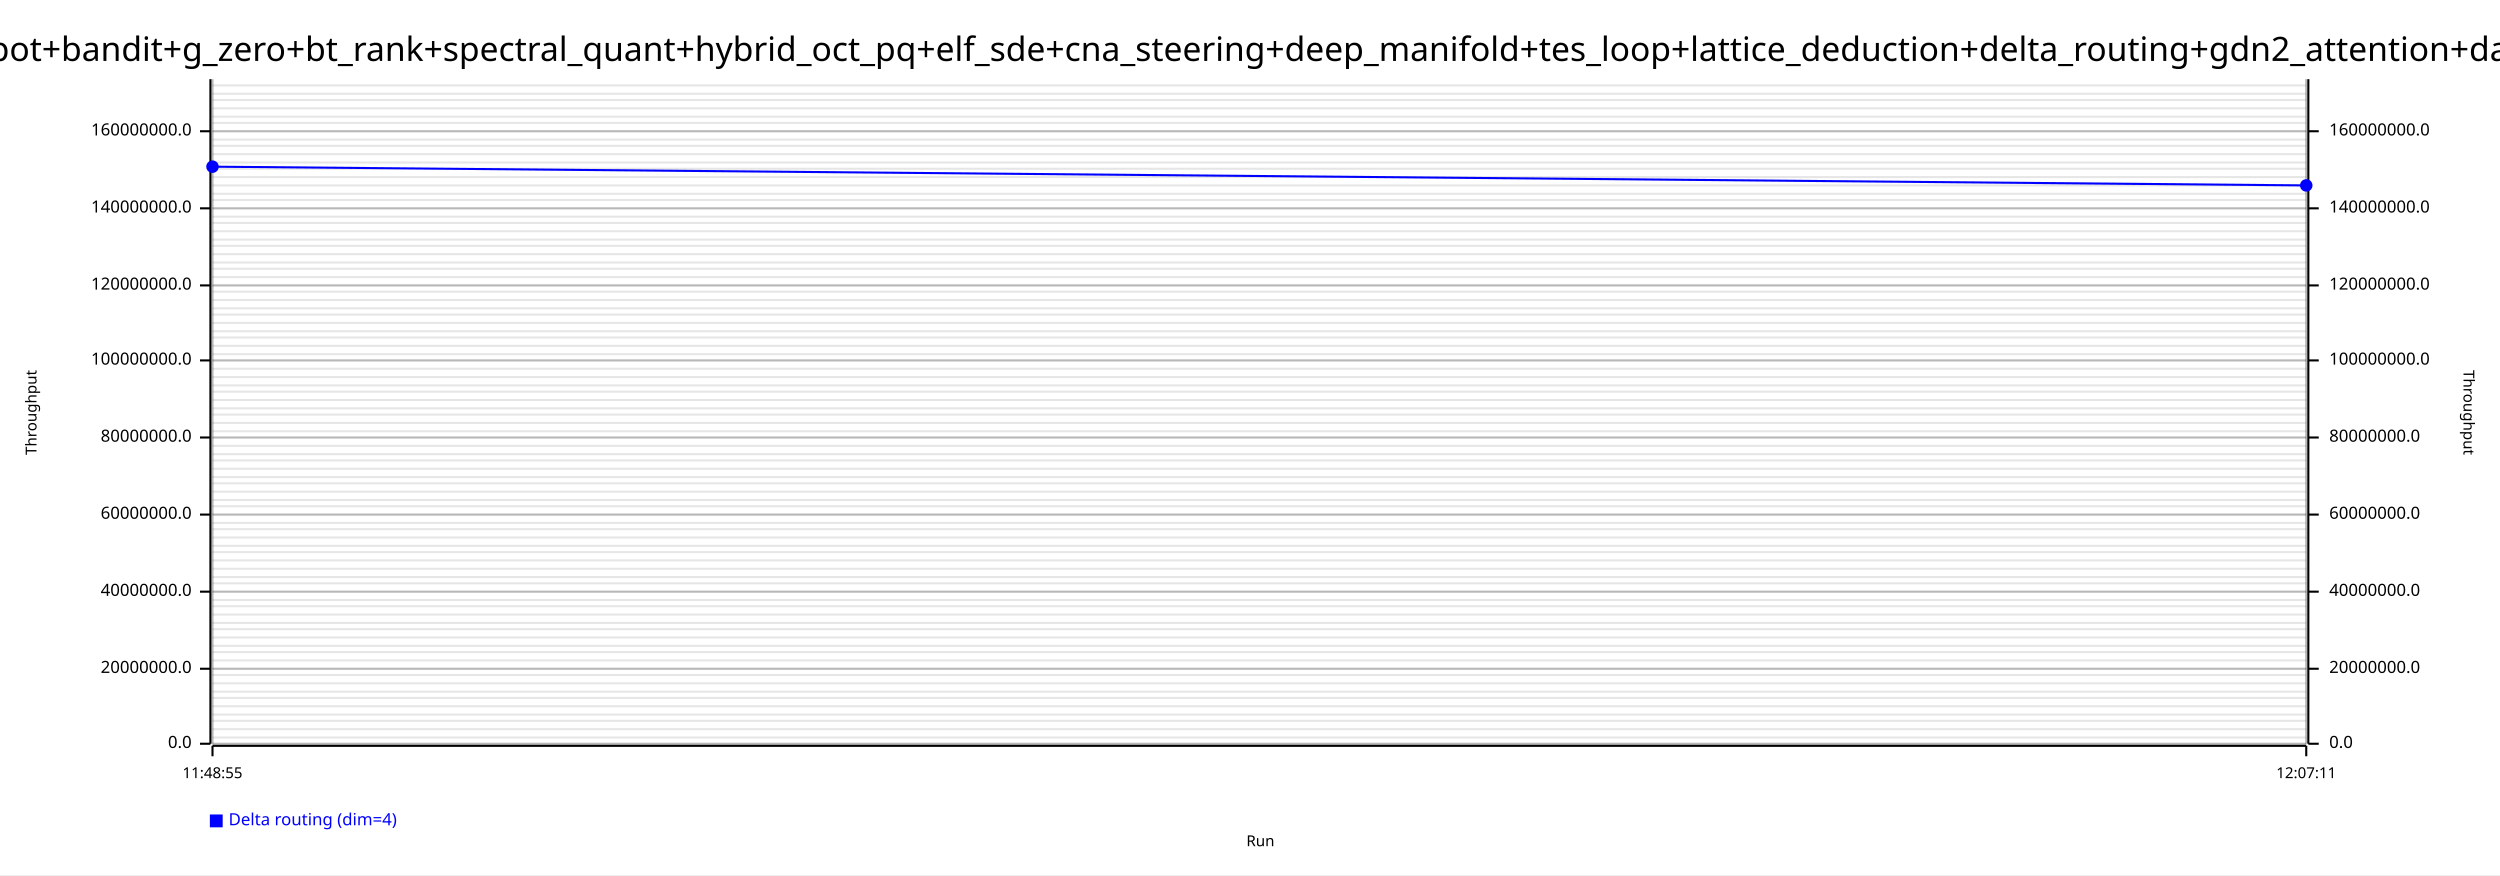
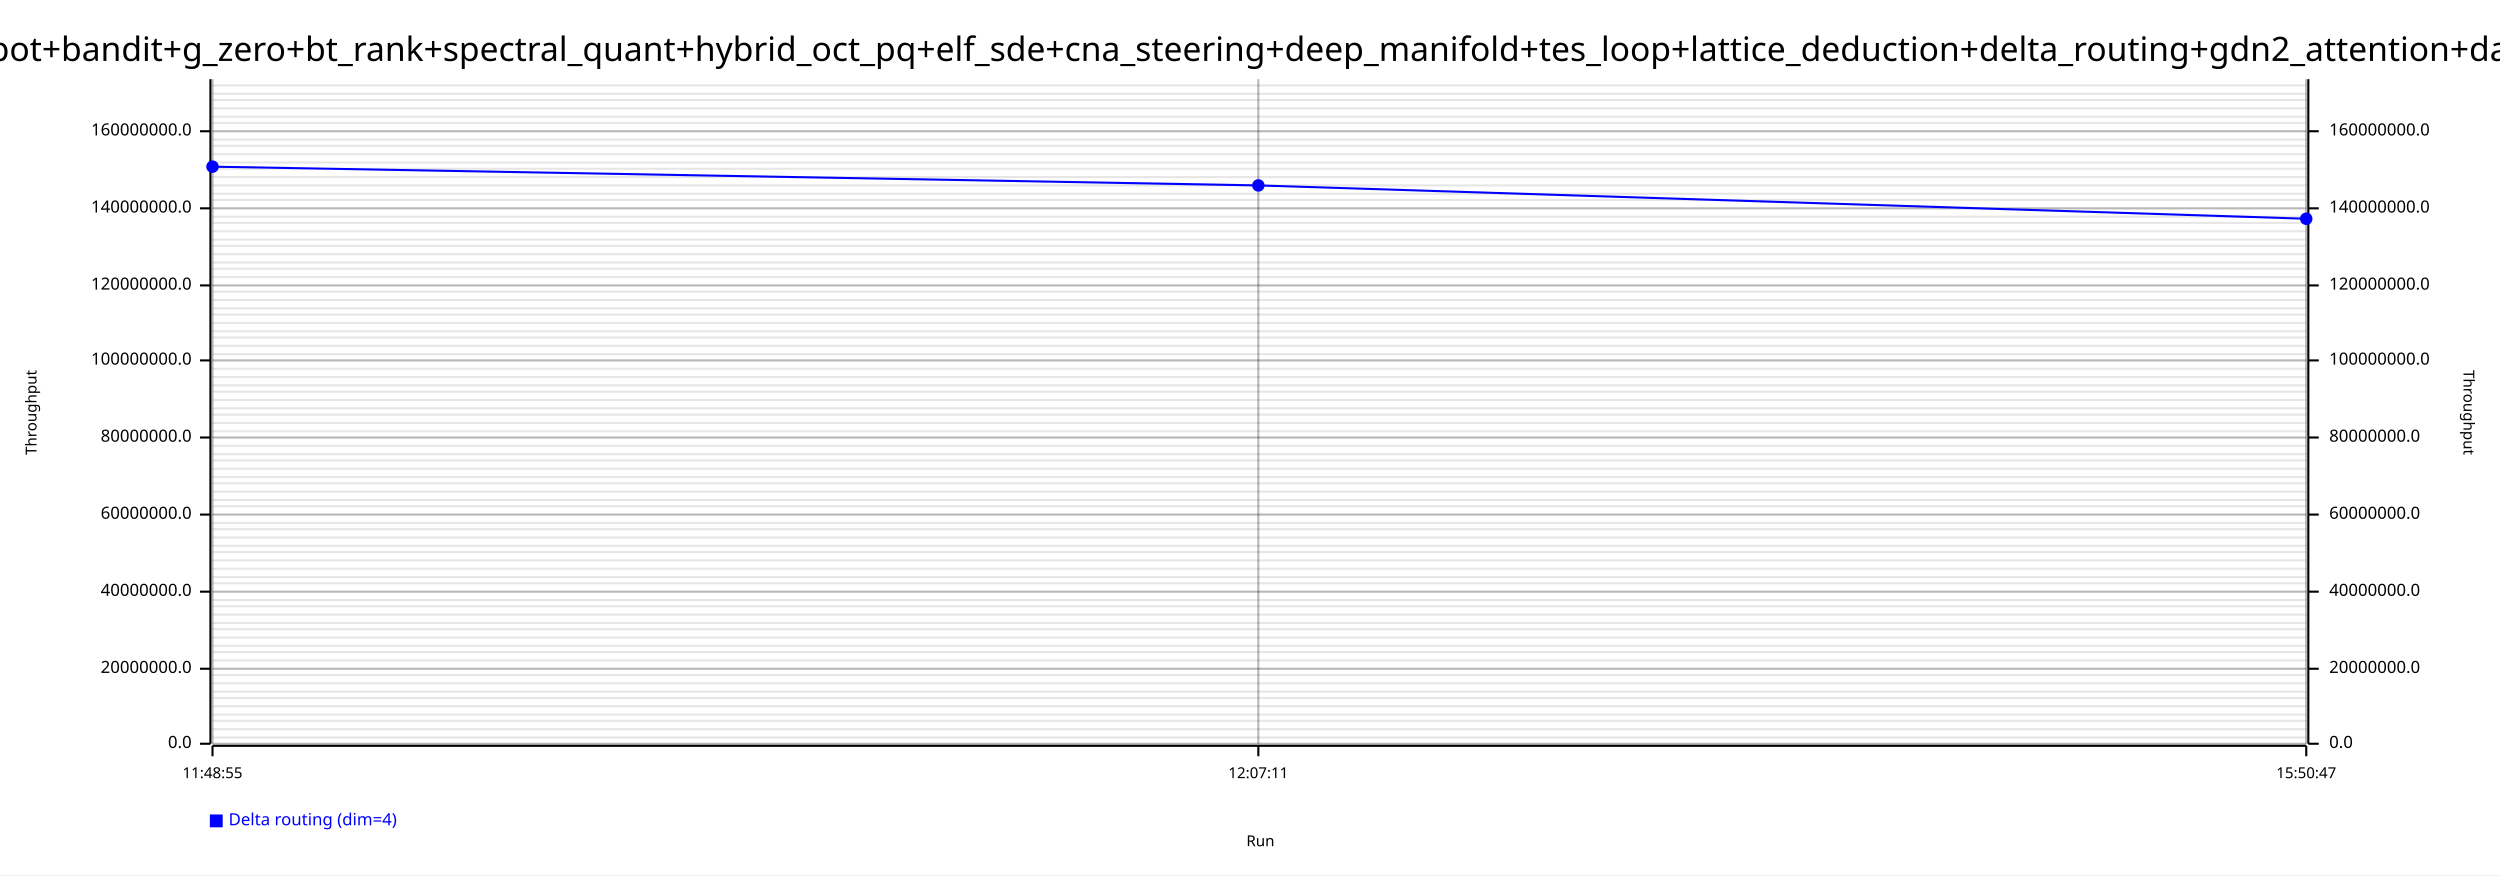
<svg xmlns="http://www.w3.org/2000/svg" width="1200" height="420" viewBox="0 0 1200 420">
  <rect x="0" y="0" width="1200" height="420" opacity="1" fill="#FFFFFF" stroke="none" />
  <text x="600" y="17" dy="0.76em" text-anchor="middle" font-family="sans-serif" font-size="16.129" opacity="1" fill="#000000">
Route — Time Series [sparse_mlp+domain_latent+ppot+bandit+g_zero+bt_rank+spectral_quant+hybrid_oct_pq+elf_sde+cna_steering+deep_manifold+tes_loop+lattice_deduction+delta_routing+gdn2_attention+dash_attn+dreamer+lt2_looped+plasma_path+tf_loop]
</text>
  <line opacity="0.1" stroke="#000000" stroke-width="1" x1="102" y1="357" x2="102" y2="38" />
+   <line opacity="0.1" stroke="#000000" stroke-width="1" x1="604" y1="357" x2="604" y2="38" />
  <line opacity="0.1" stroke="#000000" stroke-width="1" x1="1107" y1="357" x2="1107" y2="38" />
  <line opacity="0.1" stroke="#000000" stroke-width="1" x1="102" y1="357" x2="1107" y2="357" />
  <line opacity="0.1" stroke="#000000" stroke-width="1" x1="102" y1="354" x2="1107" y2="354" />
  <line opacity="0.1" stroke="#000000" stroke-width="1" x1="102" y1="350" x2="1107" y2="350" />
  <line opacity="0.1" stroke="#000000" stroke-width="1" x1="102" y1="346" x2="1107" y2="346" />
  <line opacity="0.1" stroke="#000000" stroke-width="1" x1="102" y1="343" x2="1107" y2="343" />
  <line opacity="0.1" stroke="#000000" stroke-width="1" x1="102" y1="339" x2="1107" y2="339" />
  <line opacity="0.1" stroke="#000000" stroke-width="1" x1="102" y1="335" x2="1107" y2="335" />
  <line opacity="0.1" stroke="#000000" stroke-width="1" x1="102" y1="332" x2="1107" y2="332" />
  <line opacity="0.1" stroke="#000000" stroke-width="1" x1="102" y1="328" x2="1107" y2="328" />
  <line opacity="0.1" stroke="#000000" stroke-width="1" x1="102" y1="324" x2="1107" y2="324" />
  <line opacity="0.1" stroke="#000000" stroke-width="1" x1="102" y1="321" x2="1107" y2="321" />
  <line opacity="0.1" stroke="#000000" stroke-width="1" x1="102" y1="317" x2="1107" y2="317" />
  <line opacity="0.1" stroke="#000000" stroke-width="1" x1="102" y1="313" x2="1107" y2="313" />
  <line opacity="0.1" stroke="#000000" stroke-width="1" x1="102" y1="310" x2="1107" y2="310" />
  <line opacity="0.1" stroke="#000000" stroke-width="1" x1="102" y1="306" x2="1107" y2="306" />
  <line opacity="0.1" stroke="#000000" stroke-width="1" x1="102" y1="302" x2="1107" y2="302" />
  <line opacity="0.1" stroke="#000000" stroke-width="1" x1="102" y1="299" x2="1107" y2="299" />
  <line opacity="0.1" stroke="#000000" stroke-width="1" x1="102" y1="295" x2="1107" y2="295" />
  <line opacity="0.1" stroke="#000000" stroke-width="1" x1="102" y1="291" x2="1107" y2="291" />
  <line opacity="0.1" stroke="#000000" stroke-width="1" x1="102" y1="288" x2="1107" y2="288" />
  <line opacity="0.1" stroke="#000000" stroke-width="1" x1="102" y1="284" x2="1107" y2="284" />
  <line opacity="0.1" stroke="#000000" stroke-width="1" x1="102" y1="280" x2="1107" y2="280" />
  <line opacity="0.1" stroke="#000000" stroke-width="1" x1="102" y1="277" x2="1107" y2="277" />
  <line opacity="0.1" stroke="#000000" stroke-width="1" x1="102" y1="273" x2="1107" y2="273" />
  <line opacity="0.1" stroke="#000000" stroke-width="1" x1="102" y1="269" x2="1107" y2="269" />
  <line opacity="0.1" stroke="#000000" stroke-width="1" x1="102" y1="265" x2="1107" y2="265" />
  <line opacity="0.1" stroke="#000000" stroke-width="1" x1="102" y1="262" x2="1107" y2="262" />
  <line opacity="0.1" stroke="#000000" stroke-width="1" x1="102" y1="258" x2="1107" y2="258" />
  <line opacity="0.1" stroke="#000000" stroke-width="1" x1="102" y1="254" x2="1107" y2="254" />
  <line opacity="0.1" stroke="#000000" stroke-width="1" x1="102" y1="251" x2="1107" y2="251" />
  <line opacity="0.1" stroke="#000000" stroke-width="1" x1="102" y1="247" x2="1107" y2="247" />
  <line opacity="0.1" stroke="#000000" stroke-width="1" x1="102" y1="243" x2="1107" y2="243" />
  <line opacity="0.1" stroke="#000000" stroke-width="1" x1="102" y1="240" x2="1107" y2="240" />
  <line opacity="0.1" stroke="#000000" stroke-width="1" x1="102" y1="236" x2="1107" y2="236" />
  <line opacity="0.1" stroke="#000000" stroke-width="1" x1="102" y1="232" x2="1107" y2="232" />
  <line opacity="0.1" stroke="#000000" stroke-width="1" x1="102" y1="229" x2="1107" y2="229" />
  <line opacity="0.1" stroke="#000000" stroke-width="1" x1="102" y1="225" x2="1107" y2="225" />
  <line opacity="0.1" stroke="#000000" stroke-width="1" x1="102" y1="221" x2="1107" y2="221" />
  <line opacity="0.1" stroke="#000000" stroke-width="1" x1="102" y1="218" x2="1107" y2="218" />
  <line opacity="0.1" stroke="#000000" stroke-width="1" x1="102" y1="214" x2="1107" y2="214" />
  <line opacity="0.1" stroke="#000000" stroke-width="1" x1="102" y1="210" x2="1107" y2="210" />
  <line opacity="0.1" stroke="#000000" stroke-width="1" x1="102" y1="207" x2="1107" y2="207" />
  <line opacity="0.1" stroke="#000000" stroke-width="1" x1="102" y1="203" x2="1107" y2="203" />
  <line opacity="0.1" stroke="#000000" stroke-width="1" x1="102" y1="199" x2="1107" y2="199" />
  <line opacity="0.1" stroke="#000000" stroke-width="1" x1="102" y1="196" x2="1107" y2="196" />
  <line opacity="0.1" stroke="#000000" stroke-width="1" x1="102" y1="192" x2="1107" y2="192" />
  <line opacity="0.1" stroke="#000000" stroke-width="1" x1="102" y1="188" x2="1107" y2="188" />
  <line opacity="0.1" stroke="#000000" stroke-width="1" x1="102" y1="185" x2="1107" y2="185" />
  <line opacity="0.1" stroke="#000000" stroke-width="1" x1="102" y1="181" x2="1107" y2="181" />
  <line opacity="0.1" stroke="#000000" stroke-width="1" x1="102" y1="177" x2="1107" y2="177" />
  <line opacity="0.1" stroke="#000000" stroke-width="1" x1="102" y1="173" x2="1107" y2="173" />
  <line opacity="0.1" stroke="#000000" stroke-width="1" x1="102" y1="170" x2="1107" y2="170" />
  <line opacity="0.1" stroke="#000000" stroke-width="1" x1="102" y1="166" x2="1107" y2="166" />
  <line opacity="0.1" stroke="#000000" stroke-width="1" x1="102" y1="162" x2="1107" y2="162" />
  <line opacity="0.1" stroke="#000000" stroke-width="1" x1="102" y1="159" x2="1107" y2="159" />
  <line opacity="0.1" stroke="#000000" stroke-width="1" x1="102" y1="155" x2="1107" y2="155" />
  <line opacity="0.1" stroke="#000000" stroke-width="1" x1="102" y1="151" x2="1107" y2="151" />
  <line opacity="0.1" stroke="#000000" stroke-width="1" x1="102" y1="148" x2="1107" y2="148" />
  <line opacity="0.1" stroke="#000000" stroke-width="1" x1="102" y1="144" x2="1107" y2="144" />
  <line opacity="0.1" stroke="#000000" stroke-width="1" x1="102" y1="140" x2="1107" y2="140" />
  <line opacity="0.1" stroke="#000000" stroke-width="1" x1="102" y1="137" x2="1107" y2="137" />
  <line opacity="0.1" stroke="#000000" stroke-width="1" x1="102" y1="133" x2="1107" y2="133" />
  <line opacity="0.1" stroke="#000000" stroke-width="1" x1="102" y1="129" x2="1107" y2="129" />
  <line opacity="0.1" stroke="#000000" stroke-width="1" x1="102" y1="126" x2="1107" y2="126" />
  <line opacity="0.1" stroke="#000000" stroke-width="1" x1="102" y1="122" x2="1107" y2="122" />
  <line opacity="0.1" stroke="#000000" stroke-width="1" x1="102" y1="118" x2="1107" y2="118" />
  <line opacity="0.1" stroke="#000000" stroke-width="1" x1="102" y1="115" x2="1107" y2="115" />
  <line opacity="0.1" stroke="#000000" stroke-width="1" x1="102" y1="111" x2="1107" y2="111" />
  <line opacity="0.1" stroke="#000000" stroke-width="1" x1="102" y1="107" x2="1107" y2="107" />
  <line opacity="0.1" stroke="#000000" stroke-width="1" x1="102" y1="104" x2="1107" y2="104" />
  <line opacity="0.1" stroke="#000000" stroke-width="1" x1="102" y1="100" x2="1107" y2="100" />
  <line opacity="0.1" stroke="#000000" stroke-width="1" x1="102" y1="96" x2="1107" y2="96" />
  <line opacity="0.1" stroke="#000000" stroke-width="1" x1="102" y1="93" x2="1107" y2="93" />
  <line opacity="0.1" stroke="#000000" stroke-width="1" x1="102" y1="89" x2="1107" y2="89" />
  <line opacity="0.1" stroke="#000000" stroke-width="1" x1="102" y1="85" x2="1107" y2="85" />
  <line opacity="0.1" stroke="#000000" stroke-width="1" x1="102" y1="81" x2="1107" y2="81" />
  <line opacity="0.1" stroke="#000000" stroke-width="1" x1="102" y1="78" x2="1107" y2="78" />
  <line opacity="0.1" stroke="#000000" stroke-width="1" x1="102" y1="74" x2="1107" y2="74" />
  <line opacity="0.1" stroke="#000000" stroke-width="1" x1="102" y1="70" x2="1107" y2="70" />
  <line opacity="0.1" stroke="#000000" stroke-width="1" x1="102" y1="67" x2="1107" y2="67" />
  <line opacity="0.1" stroke="#000000" stroke-width="1" x1="102" y1="63" x2="1107" y2="63" />
  <line opacity="0.1" stroke="#000000" stroke-width="1" x1="102" y1="59" x2="1107" y2="59" />
  <line opacity="0.1" stroke="#000000" stroke-width="1" x1="102" y1="56" x2="1107" y2="56" />
  <line opacity="0.1" stroke="#000000" stroke-width="1" x1="102" y1="52" x2="1107" y2="52" />
  <line opacity="0.1" stroke="#000000" stroke-width="1" x1="102" y1="48" x2="1107" y2="48" />
  <line opacity="0.1" stroke="#000000" stroke-width="1" x1="102" y1="45" x2="1107" y2="45" />
  <line opacity="0.1" stroke="#000000" stroke-width="1" x1="102" y1="41" x2="1107" y2="41" />
  <text x="12" y="198" dy="0.76em" text-anchor="middle" font-family="sans-serif" font-size="7.258" opacity="1" fill="#000000" transform="rotate(270, 12, 198)">
Throughput
</text>
  <text x="605" y="408" dy="-0.5ex" text-anchor="middle" font-family="sans-serif" font-size="7.258" opacity="1" fill="#000000">
Run
</text>
  <text x="1188" y="198" dy="0.76em" text-anchor="middle" font-family="sans-serif" font-size="7.258" opacity="1" fill="#000000" transform="rotate(90, 1188, 198)">
Throughput
</text>
  <line opacity="0.2" stroke="#000000" stroke-width="1" x1="102" y1="357" x2="102" y2="38" />
+   <line opacity="0.2" stroke="#000000" stroke-width="1" x1="604" y1="357" x2="604" y2="38" />
  <line opacity="0.2" stroke="#000000" stroke-width="1" x1="1107" y1="357" x2="1107" y2="38" />
  <line opacity="0.2" stroke="#000000" stroke-width="1" x1="102" y1="357" x2="1107" y2="357" />
  <line opacity="0.2" stroke="#000000" stroke-width="1" x1="102" y1="321" x2="1107" y2="321" />
  <line opacity="0.2" stroke="#000000" stroke-width="1" x1="102" y1="284" x2="1107" y2="284" />
  <line opacity="0.2" stroke="#000000" stroke-width="1" x1="102" y1="247" x2="1107" y2="247" />
  <line opacity="0.2" stroke="#000000" stroke-width="1" x1="102" y1="210" x2="1107" y2="210" />
  <line opacity="0.2" stroke="#000000" stroke-width="1" x1="102" y1="173" x2="1107" y2="173" />
  <line opacity="0.2" stroke="#000000" stroke-width="1" x1="102" y1="137" x2="1107" y2="137" />
  <line opacity="0.2" stroke="#000000" stroke-width="1" x1="102" y1="100" x2="1107" y2="100" />
  <line opacity="0.2" stroke="#000000" stroke-width="1" x1="102" y1="63" x2="1107" y2="63" />
  <polyline fill="none" opacity="1" stroke="#000000" stroke-width="1" points="101,38 101,357 " />
  <text x="92" y="357" dy="0.5ex" text-anchor="end" font-family="sans-serif" font-size="8.065" opacity="1" fill="#000000">
0.0
</text>
  <polyline fill="none" opacity="1" stroke="#000000" stroke-width="1" points="96,357 101,357 " />
  <text x="92" y="321" dy="0.5ex" text-anchor="end" font-family="sans-serif" font-size="8.065" opacity="1" fill="#000000">
20000000.0
</text>
  <polyline fill="none" opacity="1" stroke="#000000" stroke-width="1" points="96,321 101,321 " />
  <text x="92" y="284" dy="0.5ex" text-anchor="end" font-family="sans-serif" font-size="8.065" opacity="1" fill="#000000">
40000000.0
</text>
  <polyline fill="none" opacity="1" stroke="#000000" stroke-width="1" points="96,284 101,284 " />
  <text x="92" y="247" dy="0.5ex" text-anchor="end" font-family="sans-serif" font-size="8.065" opacity="1" fill="#000000">
60000000.0
</text>
  <polyline fill="none" opacity="1" stroke="#000000" stroke-width="1" points="96,247 101,247 " />
  <text x="92" y="210" dy="0.5ex" text-anchor="end" font-family="sans-serif" font-size="8.065" opacity="1" fill="#000000">
80000000.0
</text>
  <polyline fill="none" opacity="1" stroke="#000000" stroke-width="1" points="96,210 101,210 " />
  <text x="92" y="173" dy="0.5ex" text-anchor="end" font-family="sans-serif" font-size="8.065" opacity="1" fill="#000000">
100000000.0
</text>
  <polyline fill="none" opacity="1" stroke="#000000" stroke-width="1" points="96,173 101,173 " />
  <text x="92" y="137" dy="0.5ex" text-anchor="end" font-family="sans-serif" font-size="8.065" opacity="1" fill="#000000">
120000000.0
</text>
  <polyline fill="none" opacity="1" stroke="#000000" stroke-width="1" points="96,137 101,137 " />
  <text x="92" y="100" dy="0.5ex" text-anchor="end" font-family="sans-serif" font-size="8.065" opacity="1" fill="#000000">
140000000.0
</text>
  <polyline fill="none" opacity="1" stroke="#000000" stroke-width="1" points="96,100 101,100 " />
  <text x="92" y="63" dy="0.5ex" text-anchor="end" font-family="sans-serif" font-size="8.065" opacity="1" fill="#000000">
160000000.0
</text>
  <polyline fill="none" opacity="1" stroke="#000000" stroke-width="1" points="96,63 101,63 " />
  <polyline fill="none" opacity="1" stroke="#000000" stroke-width="1" points="102,358 1107,358 " />
  <text x="102" y="368" dy="0.76em" text-anchor="middle" font-family="sans-serif" font-size="7.258" opacity="1" fill="#000000">
11:48:55
</text>
  <polyline fill="none" opacity="1" stroke="#000000" stroke-width="1" points="102,358 102,363 " />
+   <text x="604" y="368" dy="0.76em" text-anchor="middle" font-family="sans-serif" font-size="7.258" opacity="1" fill="#000000">
+ 12:07:11
+ </text>
+   <polyline fill="none" opacity="1" stroke="#000000" stroke-width="1" points="604,358 604,363 " />
  <text x="1107" y="368" dy="0.76em" text-anchor="middle" font-family="sans-serif" font-size="7.258" opacity="1" fill="#000000">
- 12:07:11
+ 15:50:47
</text>
  <polyline fill="none" opacity="1" stroke="#000000" stroke-width="1" points="1107,358 1107,363 " />
  <polyline fill="none" opacity="1" stroke="#000000" stroke-width="1" points="1108,38 1108,357 " />
  <text x="1118" y="357" dy="0.5ex" text-anchor="start" font-family="sans-serif" font-size="8.065" opacity="1" fill="#000000">
0.0
</text>
  <polyline fill="none" opacity="1" stroke="#000000" stroke-width="1" points="1108,357 1113,357 " />
  <text x="1118" y="321" dy="0.5ex" text-anchor="start" font-family="sans-serif" font-size="8.065" opacity="1" fill="#000000">
20000000.0
</text>
  <polyline fill="none" opacity="1" stroke="#000000" stroke-width="1" points="1108,321 1113,321 " />
  <text x="1118" y="284" dy="0.5ex" text-anchor="start" font-family="sans-serif" font-size="8.065" opacity="1" fill="#000000">
40000000.0
</text>
  <polyline fill="none" opacity="1" stroke="#000000" stroke-width="1" points="1108,284 1113,284 " />
  <text x="1118" y="247" dy="0.5ex" text-anchor="start" font-family="sans-serif" font-size="8.065" opacity="1" fill="#000000">
60000000.0
</text>
  <polyline fill="none" opacity="1" stroke="#000000" stroke-width="1" points="1108,247 1113,247 " />
  <text x="1118" y="210" dy="0.5ex" text-anchor="start" font-family="sans-serif" font-size="8.065" opacity="1" fill="#000000">
80000000.0
</text>
  <polyline fill="none" opacity="1" stroke="#000000" stroke-width="1" points="1108,210 1113,210 " />
  <text x="1118" y="173" dy="0.5ex" text-anchor="start" font-family="sans-serif" font-size="8.065" opacity="1" fill="#000000">
100000000.0
</text>
  <polyline fill="none" opacity="1" stroke="#000000" stroke-width="1" points="1108,173 1113,173 " />
  <text x="1118" y="137" dy="0.5ex" text-anchor="start" font-family="sans-serif" font-size="8.065" opacity="1" fill="#000000">
120000000.0
</text>
  <polyline fill="none" opacity="1" stroke="#000000" stroke-width="1" points="1108,137 1113,137 " />
  <text x="1118" y="100" dy="0.5ex" text-anchor="start" font-family="sans-serif" font-size="8.065" opacity="1" fill="#000000">
140000000.0
</text>
  <polyline fill="none" opacity="1" stroke="#000000" stroke-width="1" points="1108,100 1113,100 " />
  <text x="1118" y="63" dy="0.5ex" text-anchor="start" font-family="sans-serif" font-size="8.065" opacity="1" fill="#000000">
160000000.0
</text>
  <polyline fill="none" opacity="1" stroke="#000000" stroke-width="1" points="1108,63 1113,63 " />
-   <polyline fill="none" opacity="1" stroke="#0000FF" stroke-width="1" points="102,80 1107,89 " />
+   <polyline fill="none" opacity="1" stroke="#0000FF" stroke-width="1" points="102,80 604,89 1107,105 " />
  <circle cx="102" cy="80" r="3" opacity="1" fill="#0000FF" stroke="none" stroke-width="1" />
-   <circle cx="1107" cy="89" r="3" opacity="1" fill="#0000FF" stroke="none" stroke-width="1" />
+   <circle cx="604" cy="89" r="3" opacity="1" fill="#0000FF" stroke="none" stroke-width="1" />
+   <circle cx="1107" cy="105" r="3" opacity="1" fill="#0000FF" stroke="none" stroke-width="1" />
  <text x="100" y="390" dy="0.76em" text-anchor="start" font-family="sans-serif" font-size="8.065" opacity="1" fill="#0000FF">
■ Delta routing (dim=4)
</text>
</svg>
